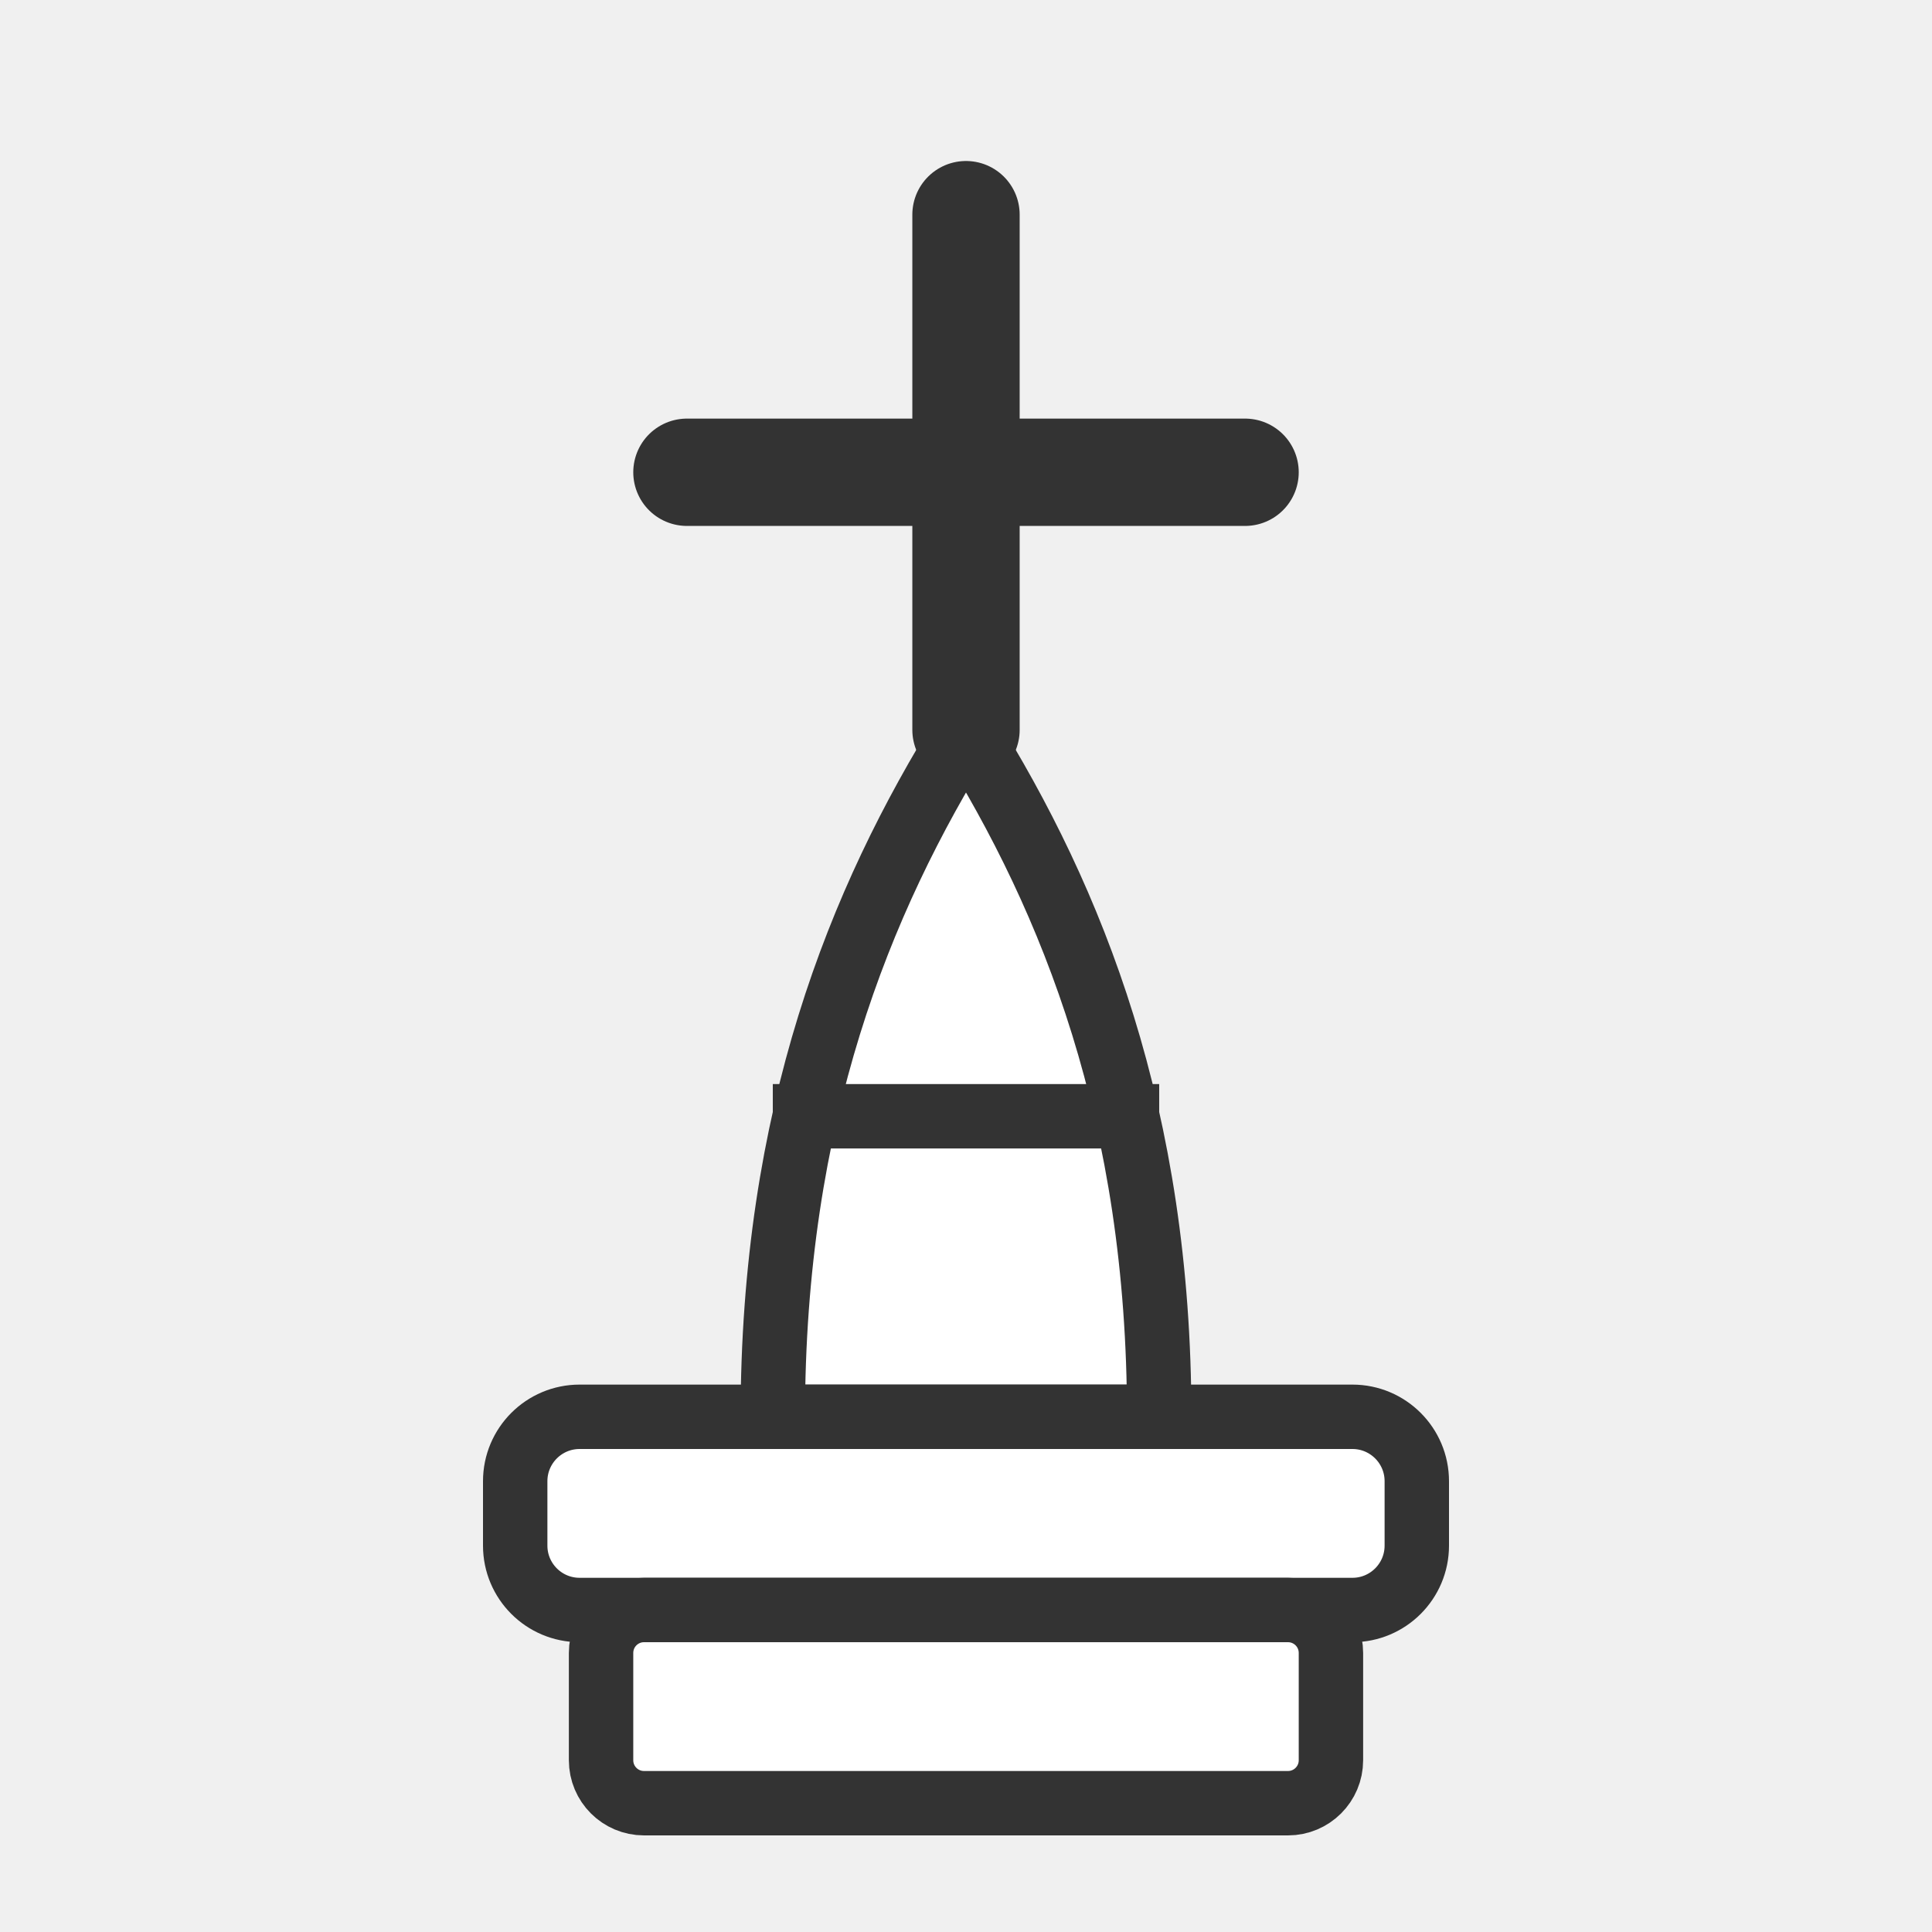
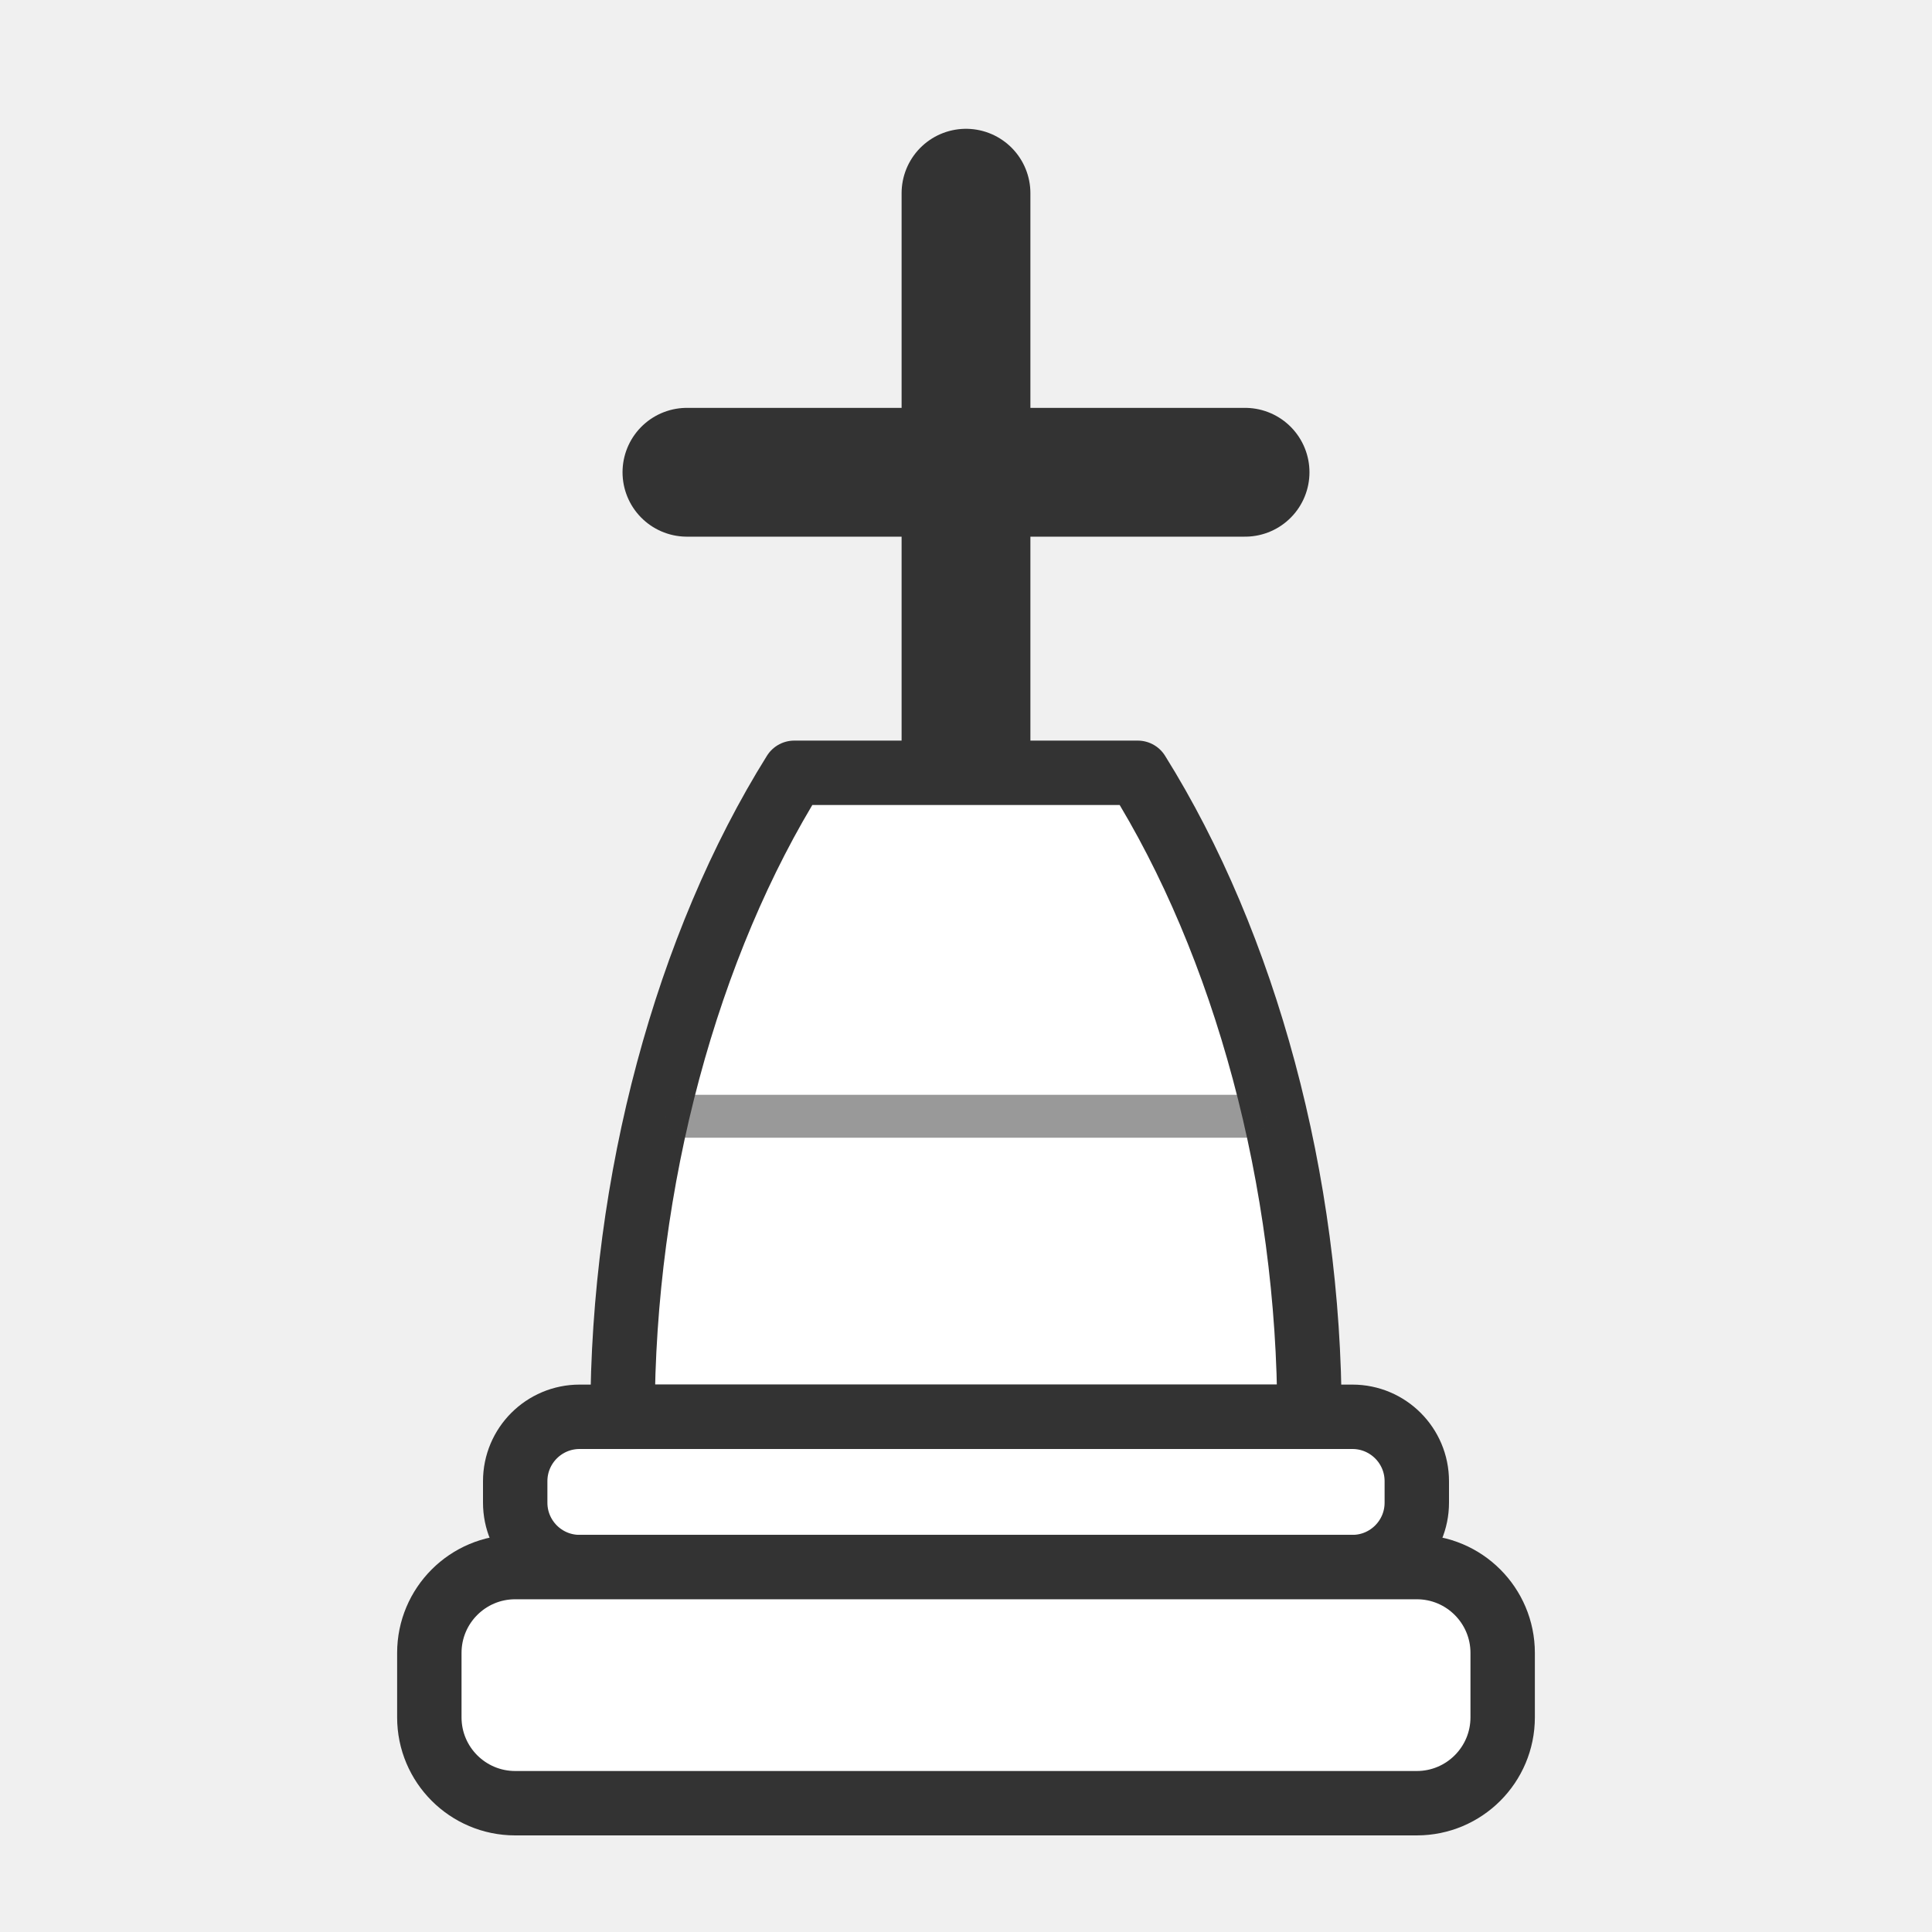
<svg xmlns="http://www.w3.org/2000/svg" viewBox="0 0 45 45">
-   <line x1="22.5" y1="5" x2="22.5" y2="17" stroke="#333" stroke-width="2.5" stroke-linecap="round" />
-   <line x1="16" y1="11" x2="29" y2="11" stroke="#333" stroke-width="2.5" stroke-linecap="round" />
-   <path d="M22.5,17 C25,21 27,26 27,33 L18,33 C18,26 20,21 22.5,17 Z" fill="white" stroke="#333" stroke-width="1.5" stroke-linejoin="round" />
-   <line x1="18" y1="26" x2="27" y2="26" stroke="#333" stroke-width="1.5" />
-   <rect x="12" y="33" width="21" height="4.5" rx="1.5" fill="white" stroke="#333" stroke-width="1.5" />
-   <rect x="14" y="37.5" width="17" height="4.5" rx="1" fill="white" stroke="#333" stroke-width="1.5" />
+   <g fill="white" stroke="#333" stroke-width="1.5" stroke-linecap="round" stroke-linejoin="round">
+     <line x1="22.5" y1="4.5" x2="22.5" y2="18" stroke-width="3" />
+     <line x1="16" y1="11" x2="29" y2="11" stroke-width="3" />
+     <path d="M18.5,18 C16,22 14.5,27.5 14.5,33 H30.5 C30.5,27.5 29,22 26.5,18 Z" />
+     <line x1="16" y1="26" x2="29" y2="26" stroke-width="1" opacity="0.5" />
+     <rect x="12" y="33" width="21" height="3.5" rx="1.5" />
+     <rect x="10" y="36.5" width="25" height="5.5" rx="2" />
+   </g>
</svg>
